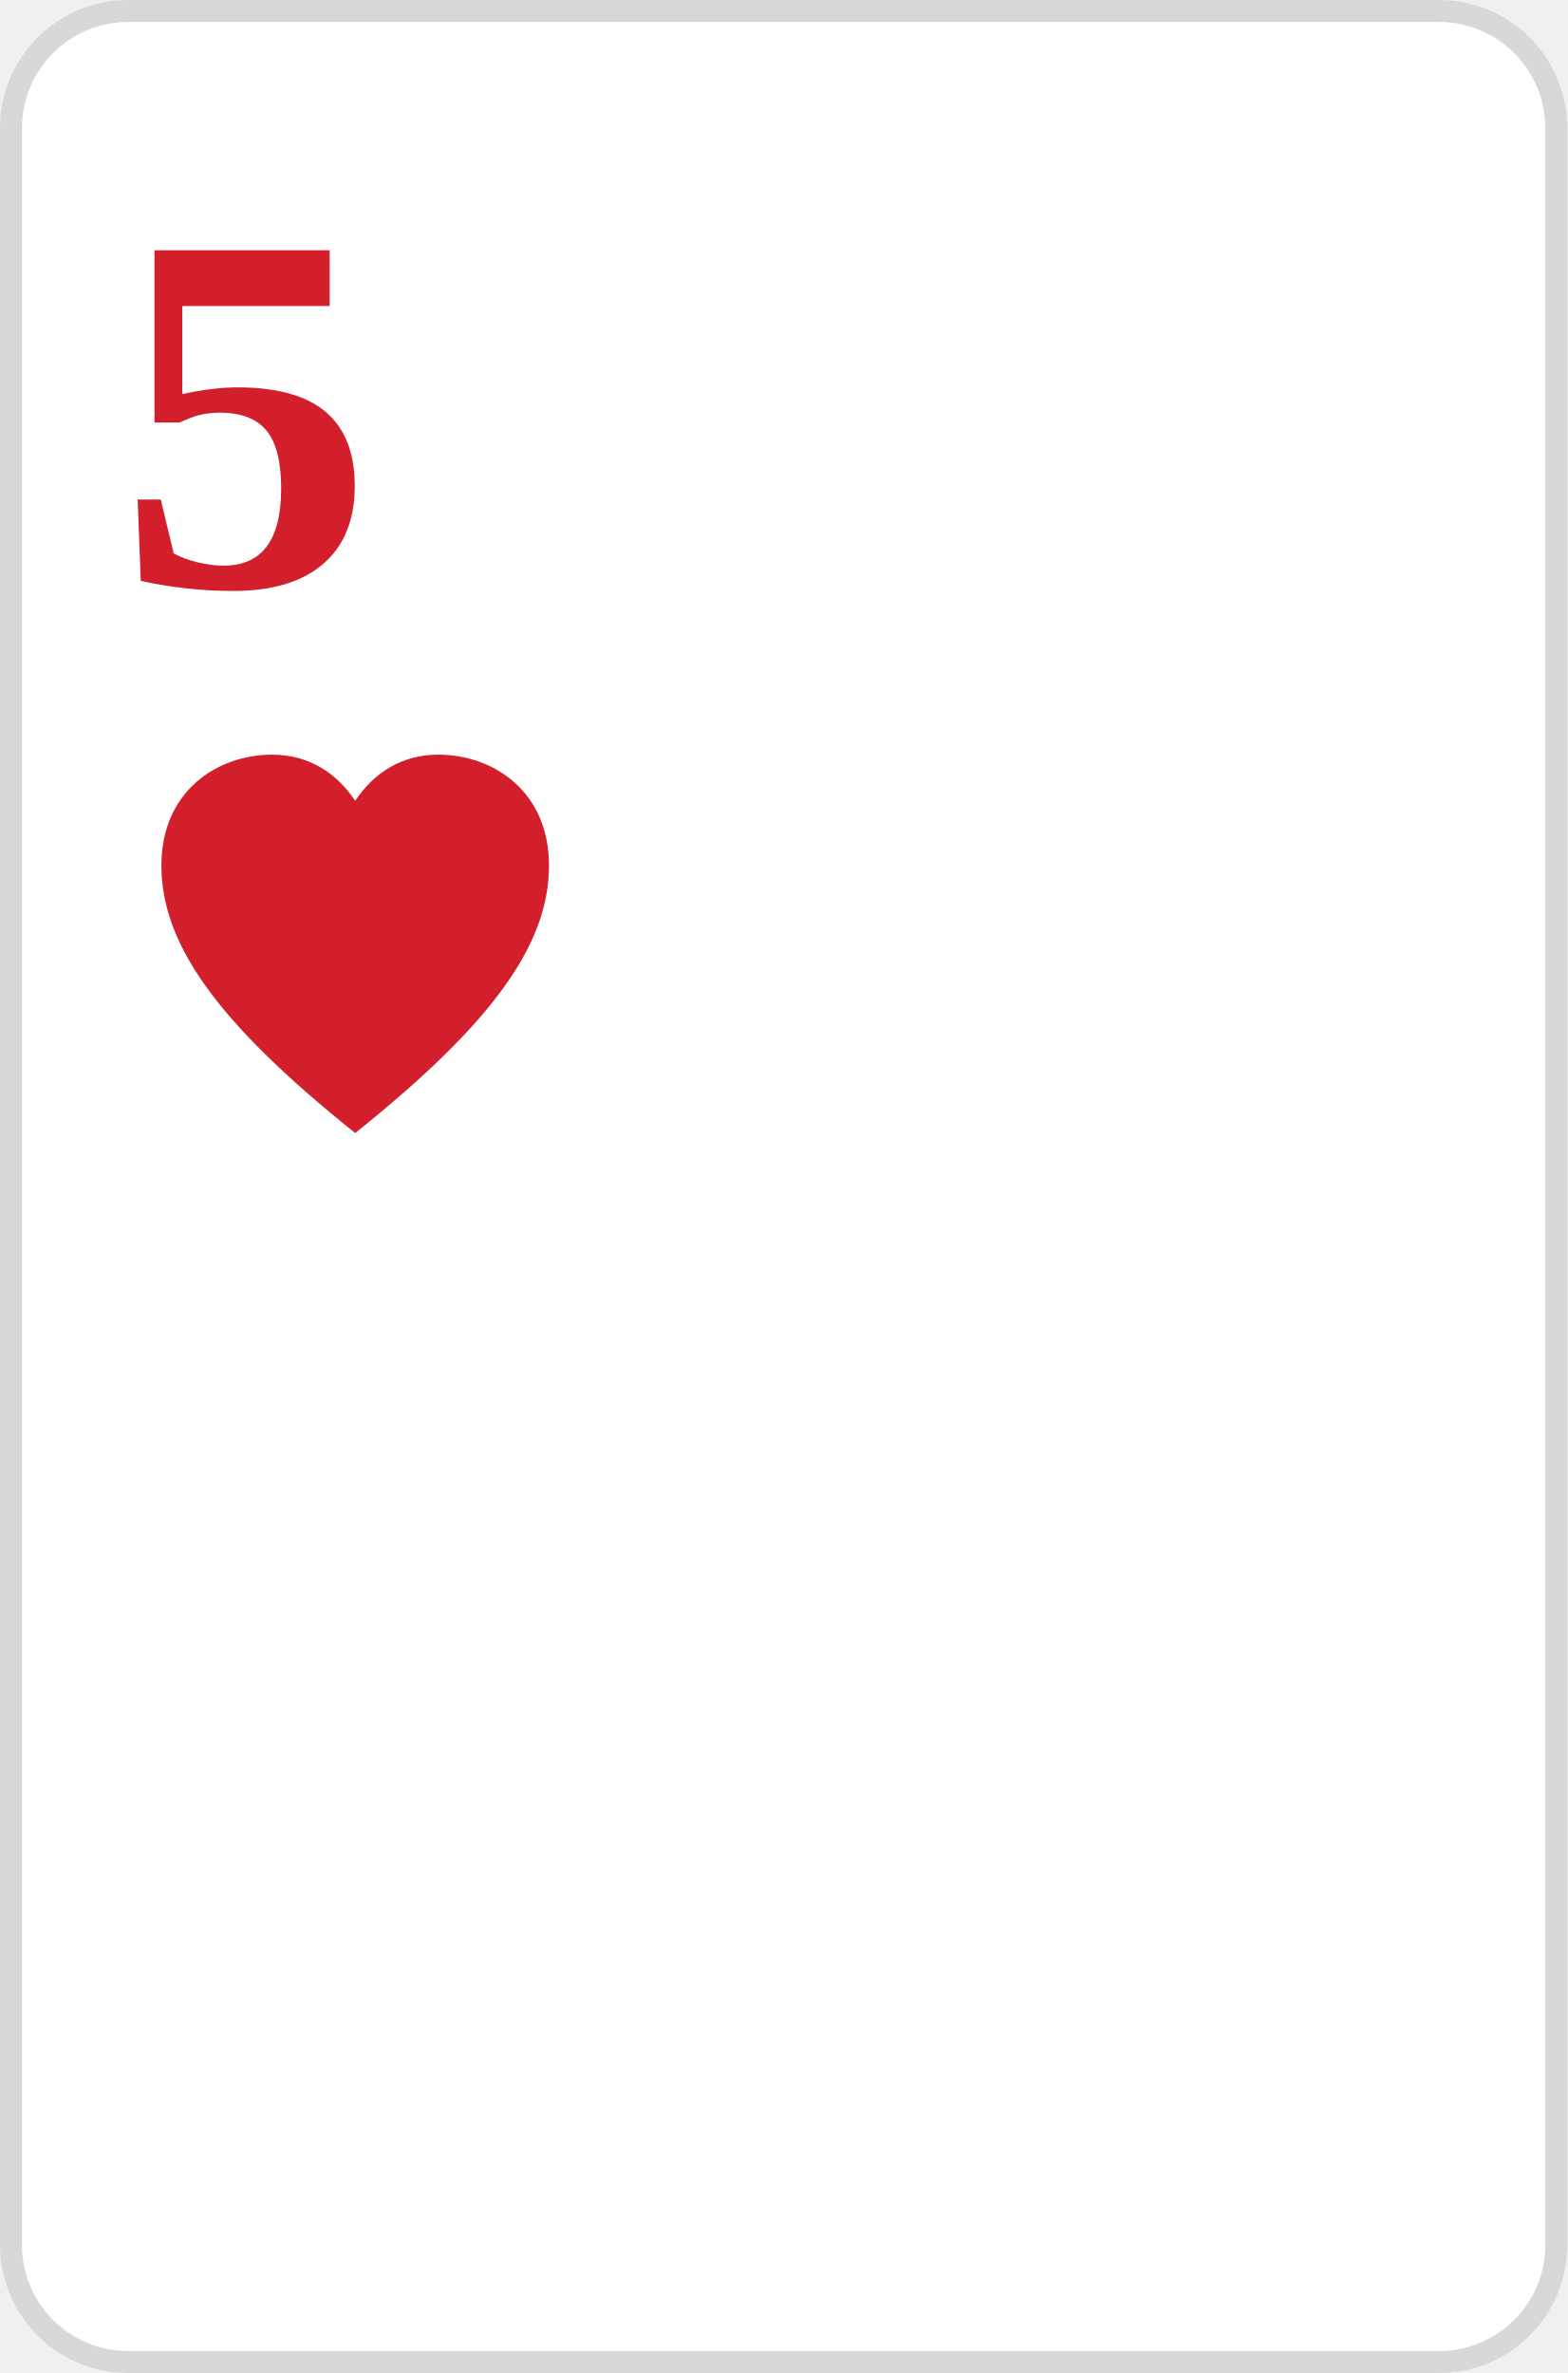
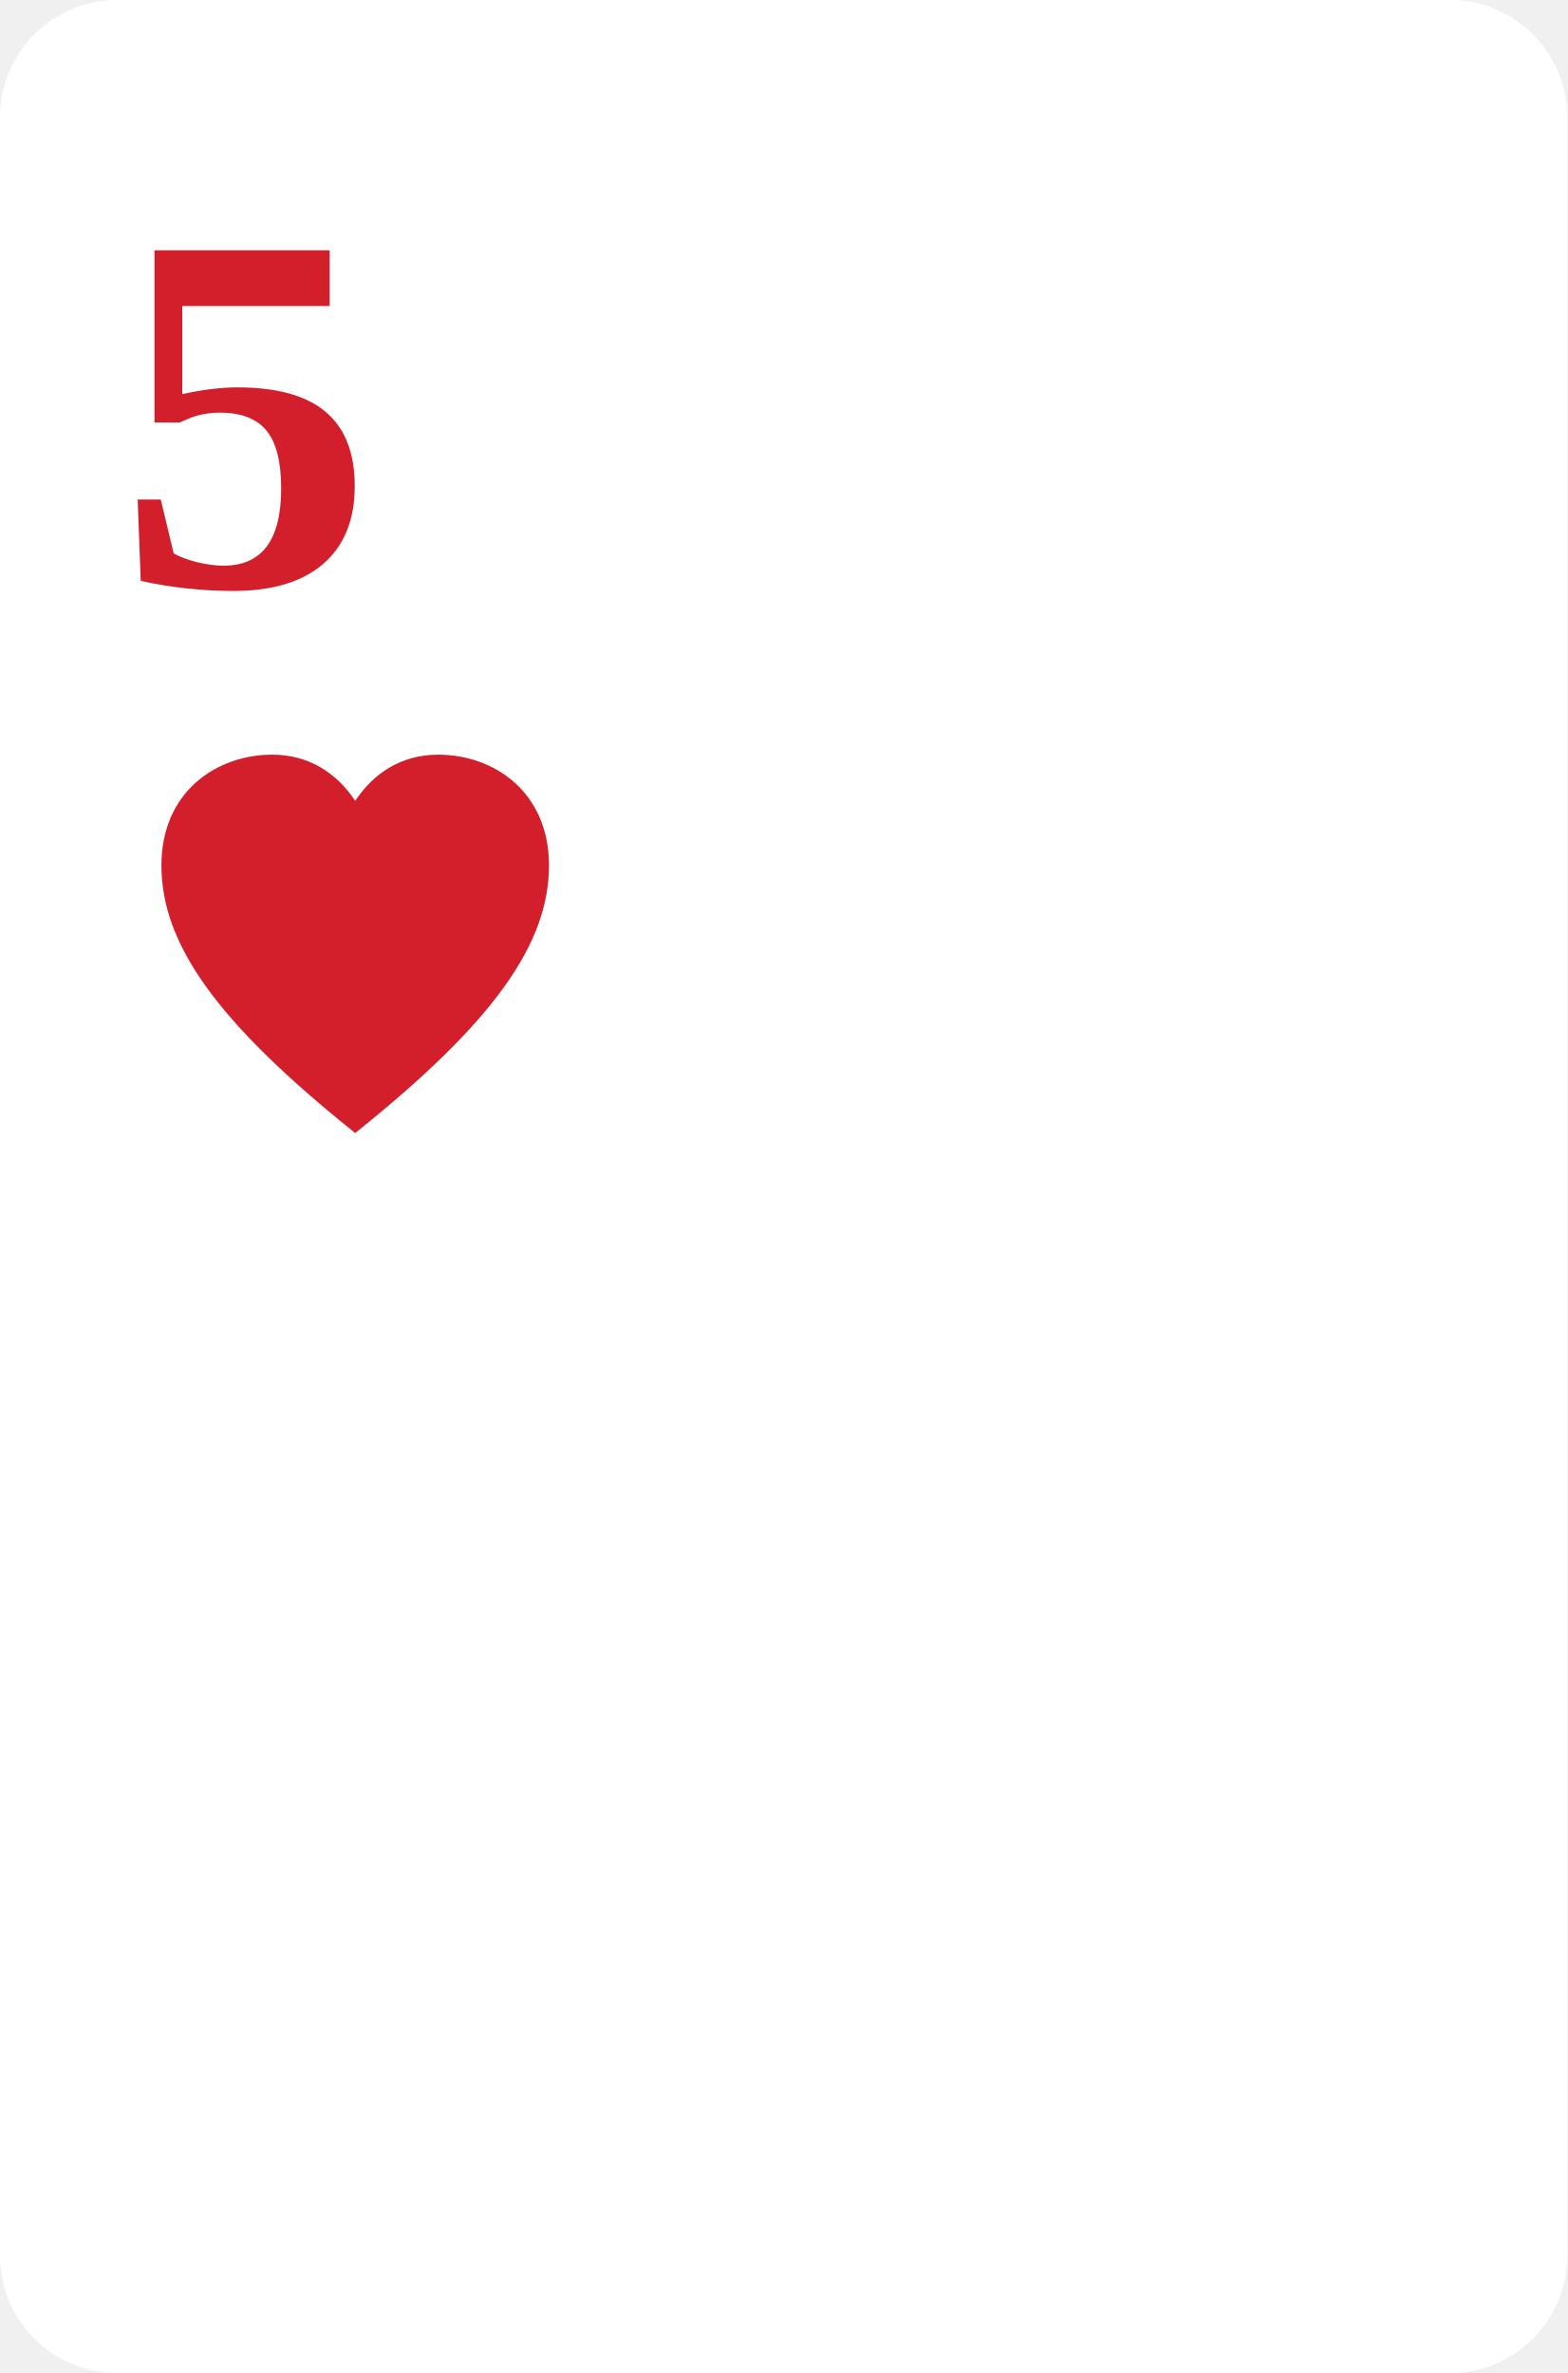
<svg xmlns="http://www.w3.org/2000/svg" viewBox="0 0 214 324" width="214" height="324">
-   <rect x="1.5" y="1.5" width="211" height="321" rx="16" fill="#ffffff" stroke="#d8d8d8" stroke-width="3" />
-   <text x="16" y="80" font-family="Georgia, 'Times New Roman', serif" font-size="70" font-weight="700" fill="#d21f2b">5</text>
+   <rect x="0" y="0" width="214" height="324" rx="16" fill="#ffffff" />
+   <text x="16" y="80" font-family="Georgia, 'Times New Roman', 'Songti SC', serif" font-size="70" font-weight="700" fill="#d21f2b">5</text>
  <g transform="translate(17 98) scale(0.63)">
    <g fill="#d21f2b">
      <path d="M50 90 C20 66 8 49 8 32 C8 16 20 8 32 8 C40 8 46 12 50 18 C54 12 60 8 68 8 C80 8 92 16 92 32 C92 49 80 66 50 90 Z" />
    </g>
  </g>
</svg>
